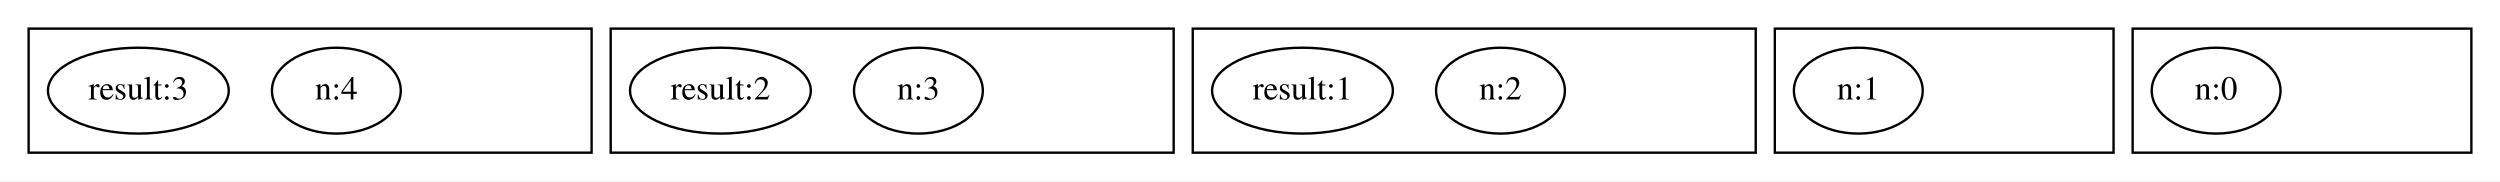
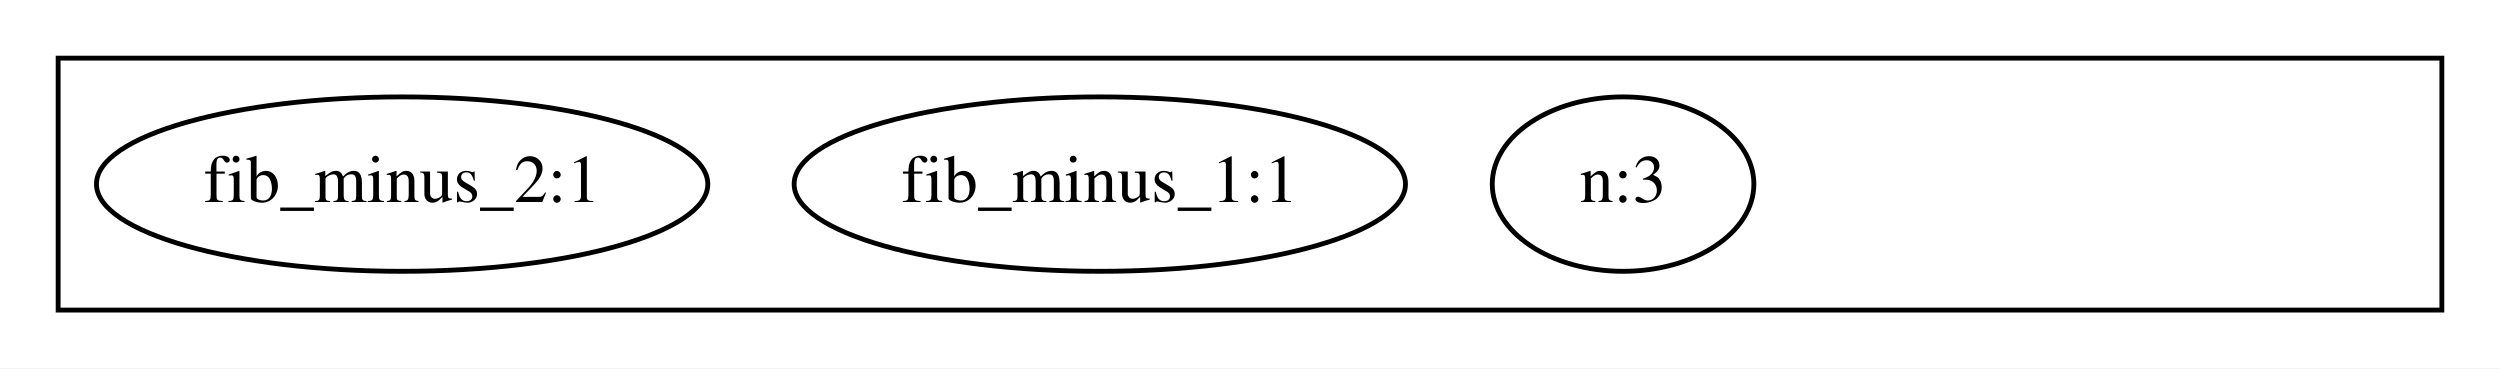
- <svg xmlns="http://www.w3.org/2000/svg" width="1048pt" height="76pt" viewBox="0.00 0.00 1048.00 76.00">
+ <svg xmlns="http://www.w3.org/2000/svg" width="516pt" height="76pt" viewBox="0.00 0.00 516.00 76.00">
  <g id="graph0" class="graph" transform="scale(1 1) rotate(0) translate(4 72)">
-     <polygon fill="white" stroke="transparent" points="-4,4 -4,-72 1044,-72 1044,4 -4,4" />
+     <polygon fill="white" stroke="transparent" points="-4,4 -4,-72 512,-72 512,4 -4,4" />
    <g id="clust1" class="cluster">
-       <polygon fill="none" stroke="black" points="8,-8 8,-60 244,-60 244,-8 8,-8" />
-     </g>
-     <g id="clust2" class="cluster">
-       <polygon fill="none" stroke="black" points="252,-8 252,-60 488,-60 488,-8 252,-8" />
-     </g>
-     <g id="clust3" class="cluster">
-       <polygon fill="none" stroke="black" points="496,-8 496,-60 732,-60 732,-8 496,-8" />
-     </g>
-     <g id="clust4" class="cluster">
-       <polygon fill="none" stroke="black" points="740,-8 740,-60 882,-60 882,-8 740,-8" />
-     </g>
-     <g id="clust5" class="cluster">
-       <polygon fill="none" stroke="black" points="890,-8 890,-60 1032,-60 1032,-8 890,-8" />
+       <polygon fill="none" stroke="black" points="8,-8 8,-60 500,-60 500,-8 8,-8" />
    </g>
    <g id="node1" class="node">
</g>
    <g id="node2" class="node">
-       <ellipse fill="none" stroke="black" cx="137" cy="-34" rx="27" ry="18" />
-       <text text-anchor="middle" x="137" y="-30.3" font-family="Times,serif" font-size="14.00">n:4</text>
+       <ellipse fill="none" stroke="black" cx="331" cy="-34" rx="27" ry="18" />
+       <text text-anchor="middle" x="331" y="-30.3" font-family="Times,serif" font-size="14.00">n:3</text>
    </g>
    <g id="node3" class="node">
-       <ellipse fill="none" stroke="black" cx="54" cy="-34" rx="37.89" ry="18" />
-       <text text-anchor="middle" x="54" y="-30.3" font-family="Times,serif" font-size="14.00">result:3</text>
+       <ellipse fill="none" stroke="black" cx="223" cy="-34" rx="63.09" ry="18" />
+       <text text-anchor="middle" x="223" y="-30.3" font-family="Times,serif" font-size="14.00">fib_minus_1:1</text>
    </g>
    <g id="node4" class="node">
- </g>
-     <g id="node5" class="node">
-       <ellipse fill="none" stroke="black" cx="381" cy="-34" rx="27" ry="18" />
-       <text text-anchor="middle" x="381" y="-30.3" font-family="Times,serif" font-size="14.00">n:3</text>
-     </g>
-     <g id="node6" class="node">
-       <ellipse fill="none" stroke="black" cx="298" cy="-34" rx="37.89" ry="18" />
-       <text text-anchor="middle" x="298" y="-30.3" font-family="Times,serif" font-size="14.00">result:2</text>
-     </g>
-     <g id="node7" class="node">
- </g>
-     <g id="node8" class="node">
-       <ellipse fill="none" stroke="black" cx="625" cy="-34" rx="27" ry="18" />
-       <text text-anchor="middle" x="625" y="-30.3" font-family="Times,serif" font-size="14.00">n:2</text>
-     </g>
-     <g id="node9" class="node">
-       <ellipse fill="none" stroke="black" cx="542" cy="-34" rx="37.89" ry="18" />
-       <text text-anchor="middle" x="542" y="-30.3" font-family="Times,serif" font-size="14.00">result:1</text>
-     </g>
-     <g id="node10" class="node">
- </g>
-     <g id="node11" class="node">
-       <ellipse fill="none" stroke="black" cx="775" cy="-34" rx="27" ry="18" />
-       <text text-anchor="middle" x="775" y="-30.3" font-family="Times,serif" font-size="14.00">n:1</text>
-     </g>
-     <g id="node12" class="node">
- </g>
-     <g id="node13" class="node">
-       <ellipse fill="none" stroke="black" cx="925" cy="-34" rx="27" ry="18" />
-       <text text-anchor="middle" x="925" y="-30.3" font-family="Times,serif" font-size="14.00">n:0</text>
+       <ellipse fill="none" stroke="black" cx="79" cy="-34" rx="63.09" ry="18" />
+       <text text-anchor="middle" x="79" y="-30.3" font-family="Times,serif" font-size="14.00">fib_minus_2:1</text>
    </g>
  </g>
</svg>
